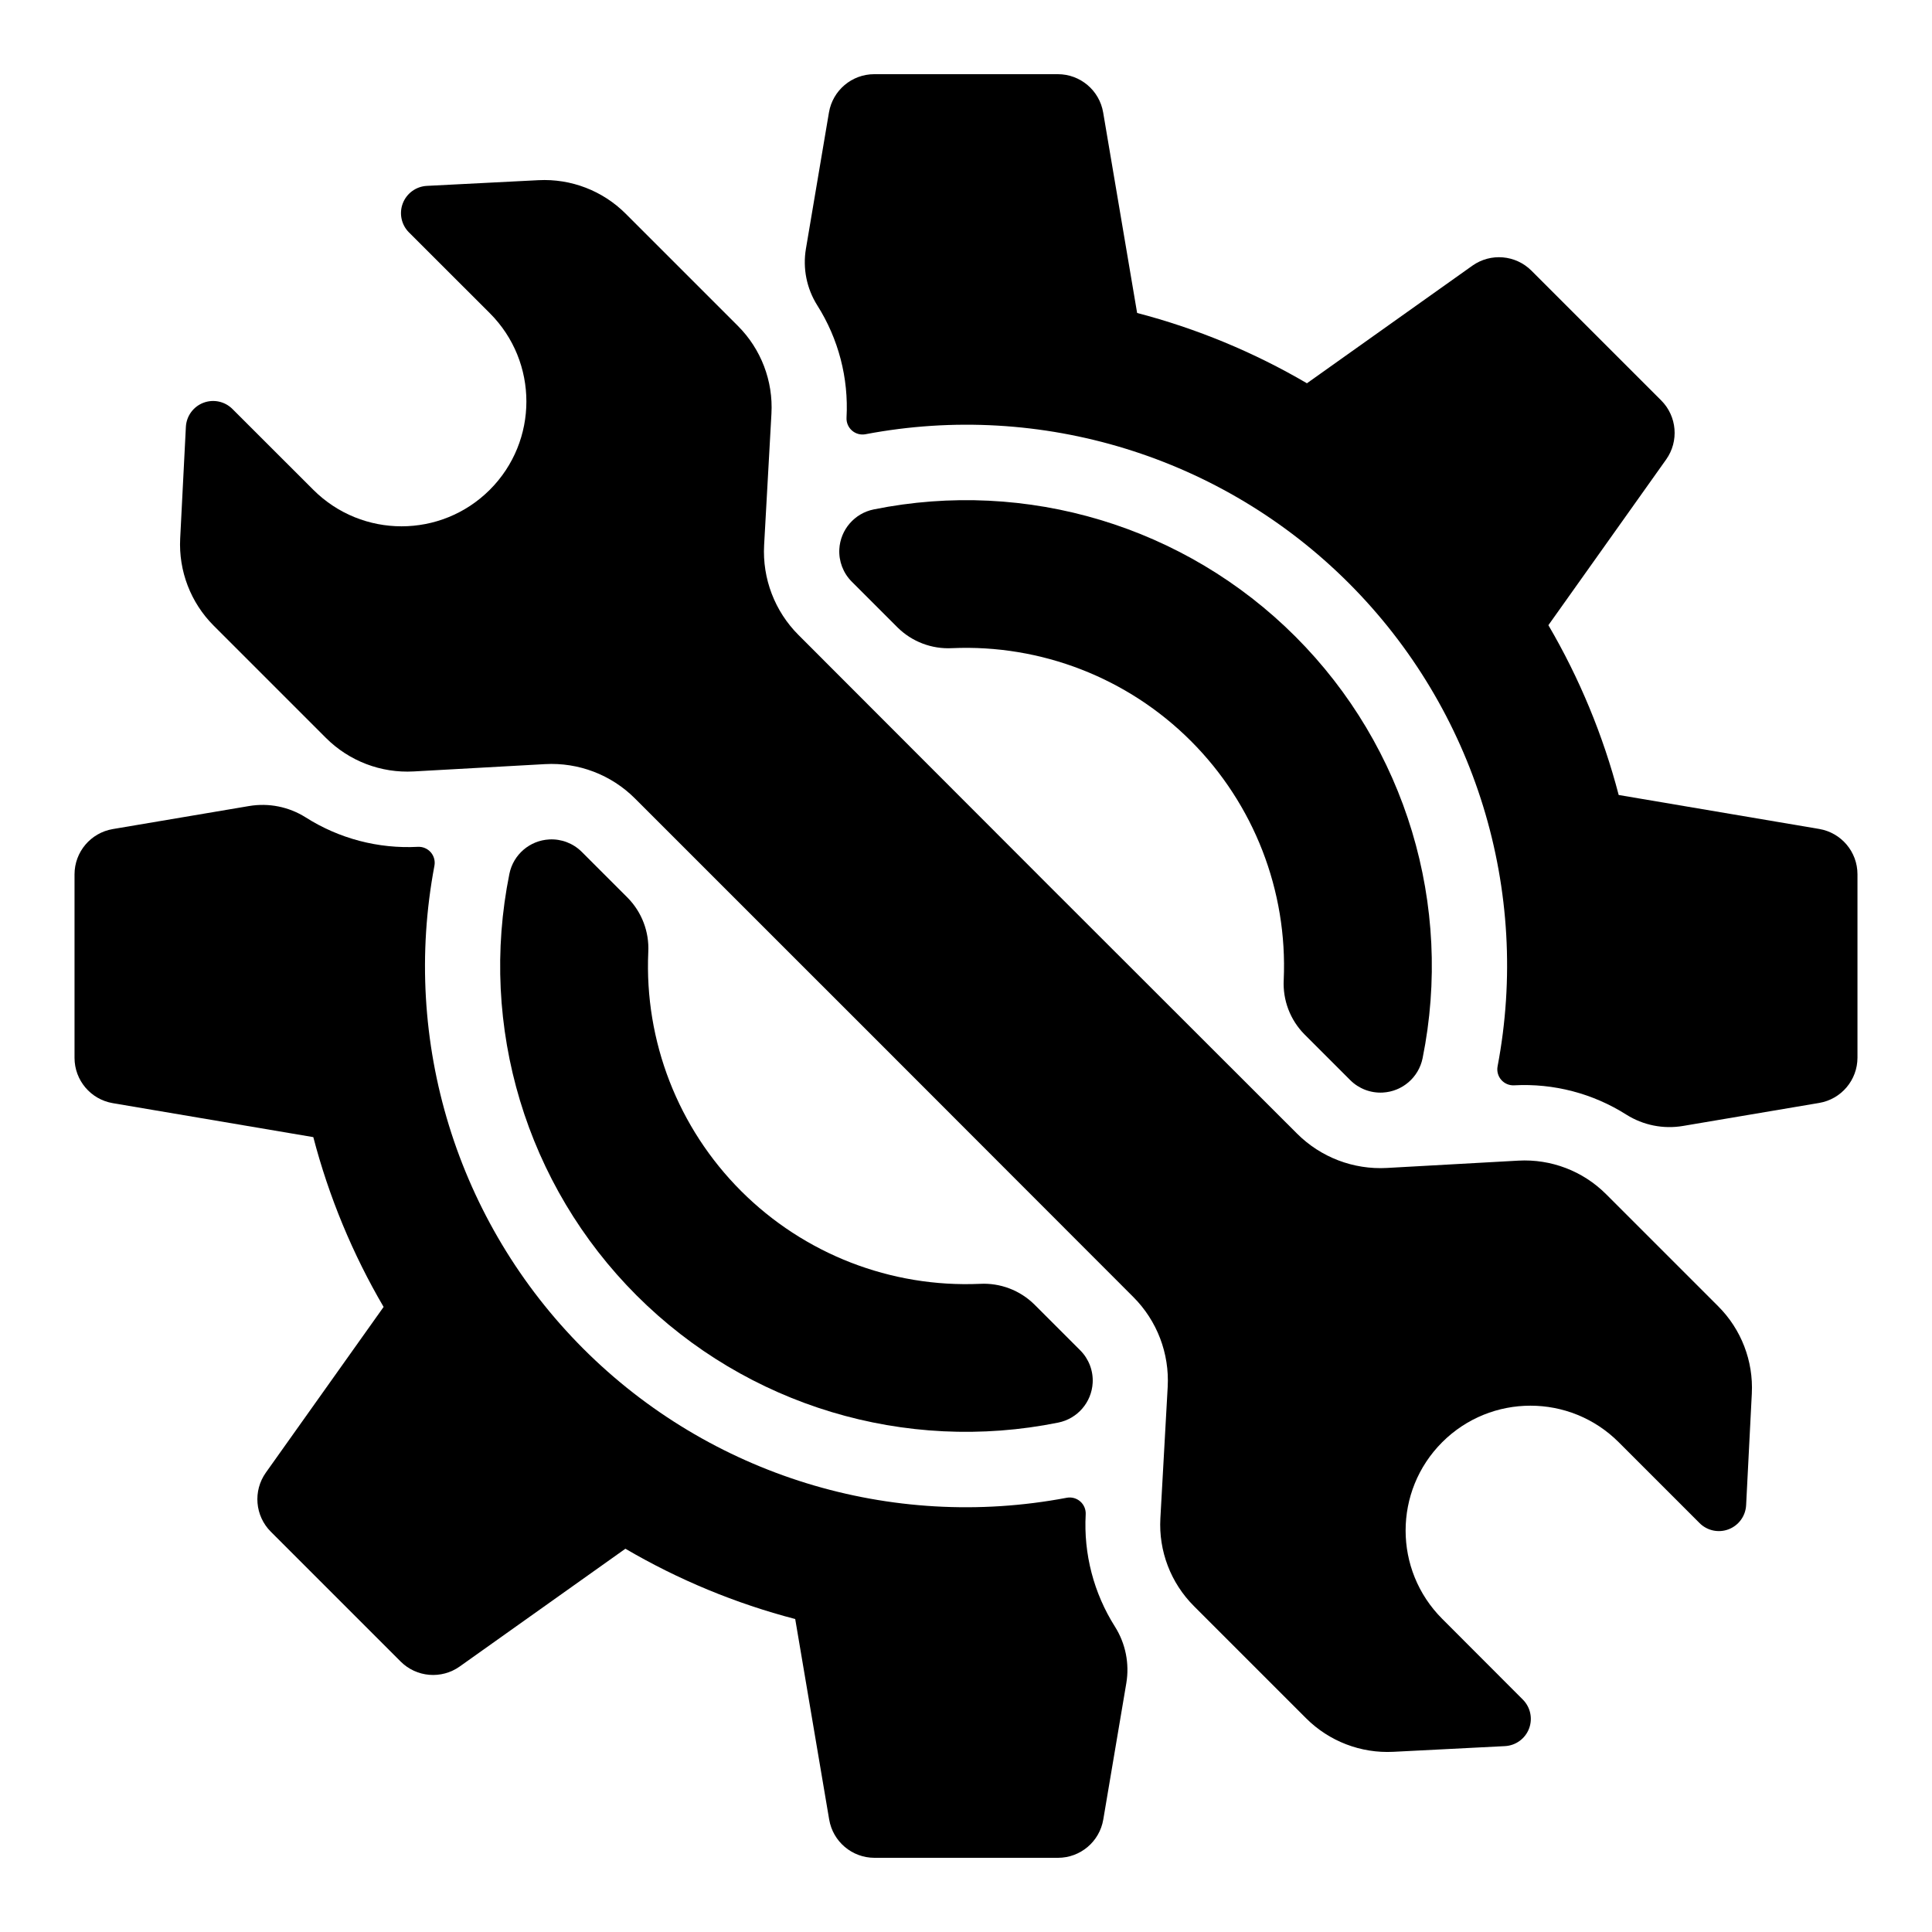
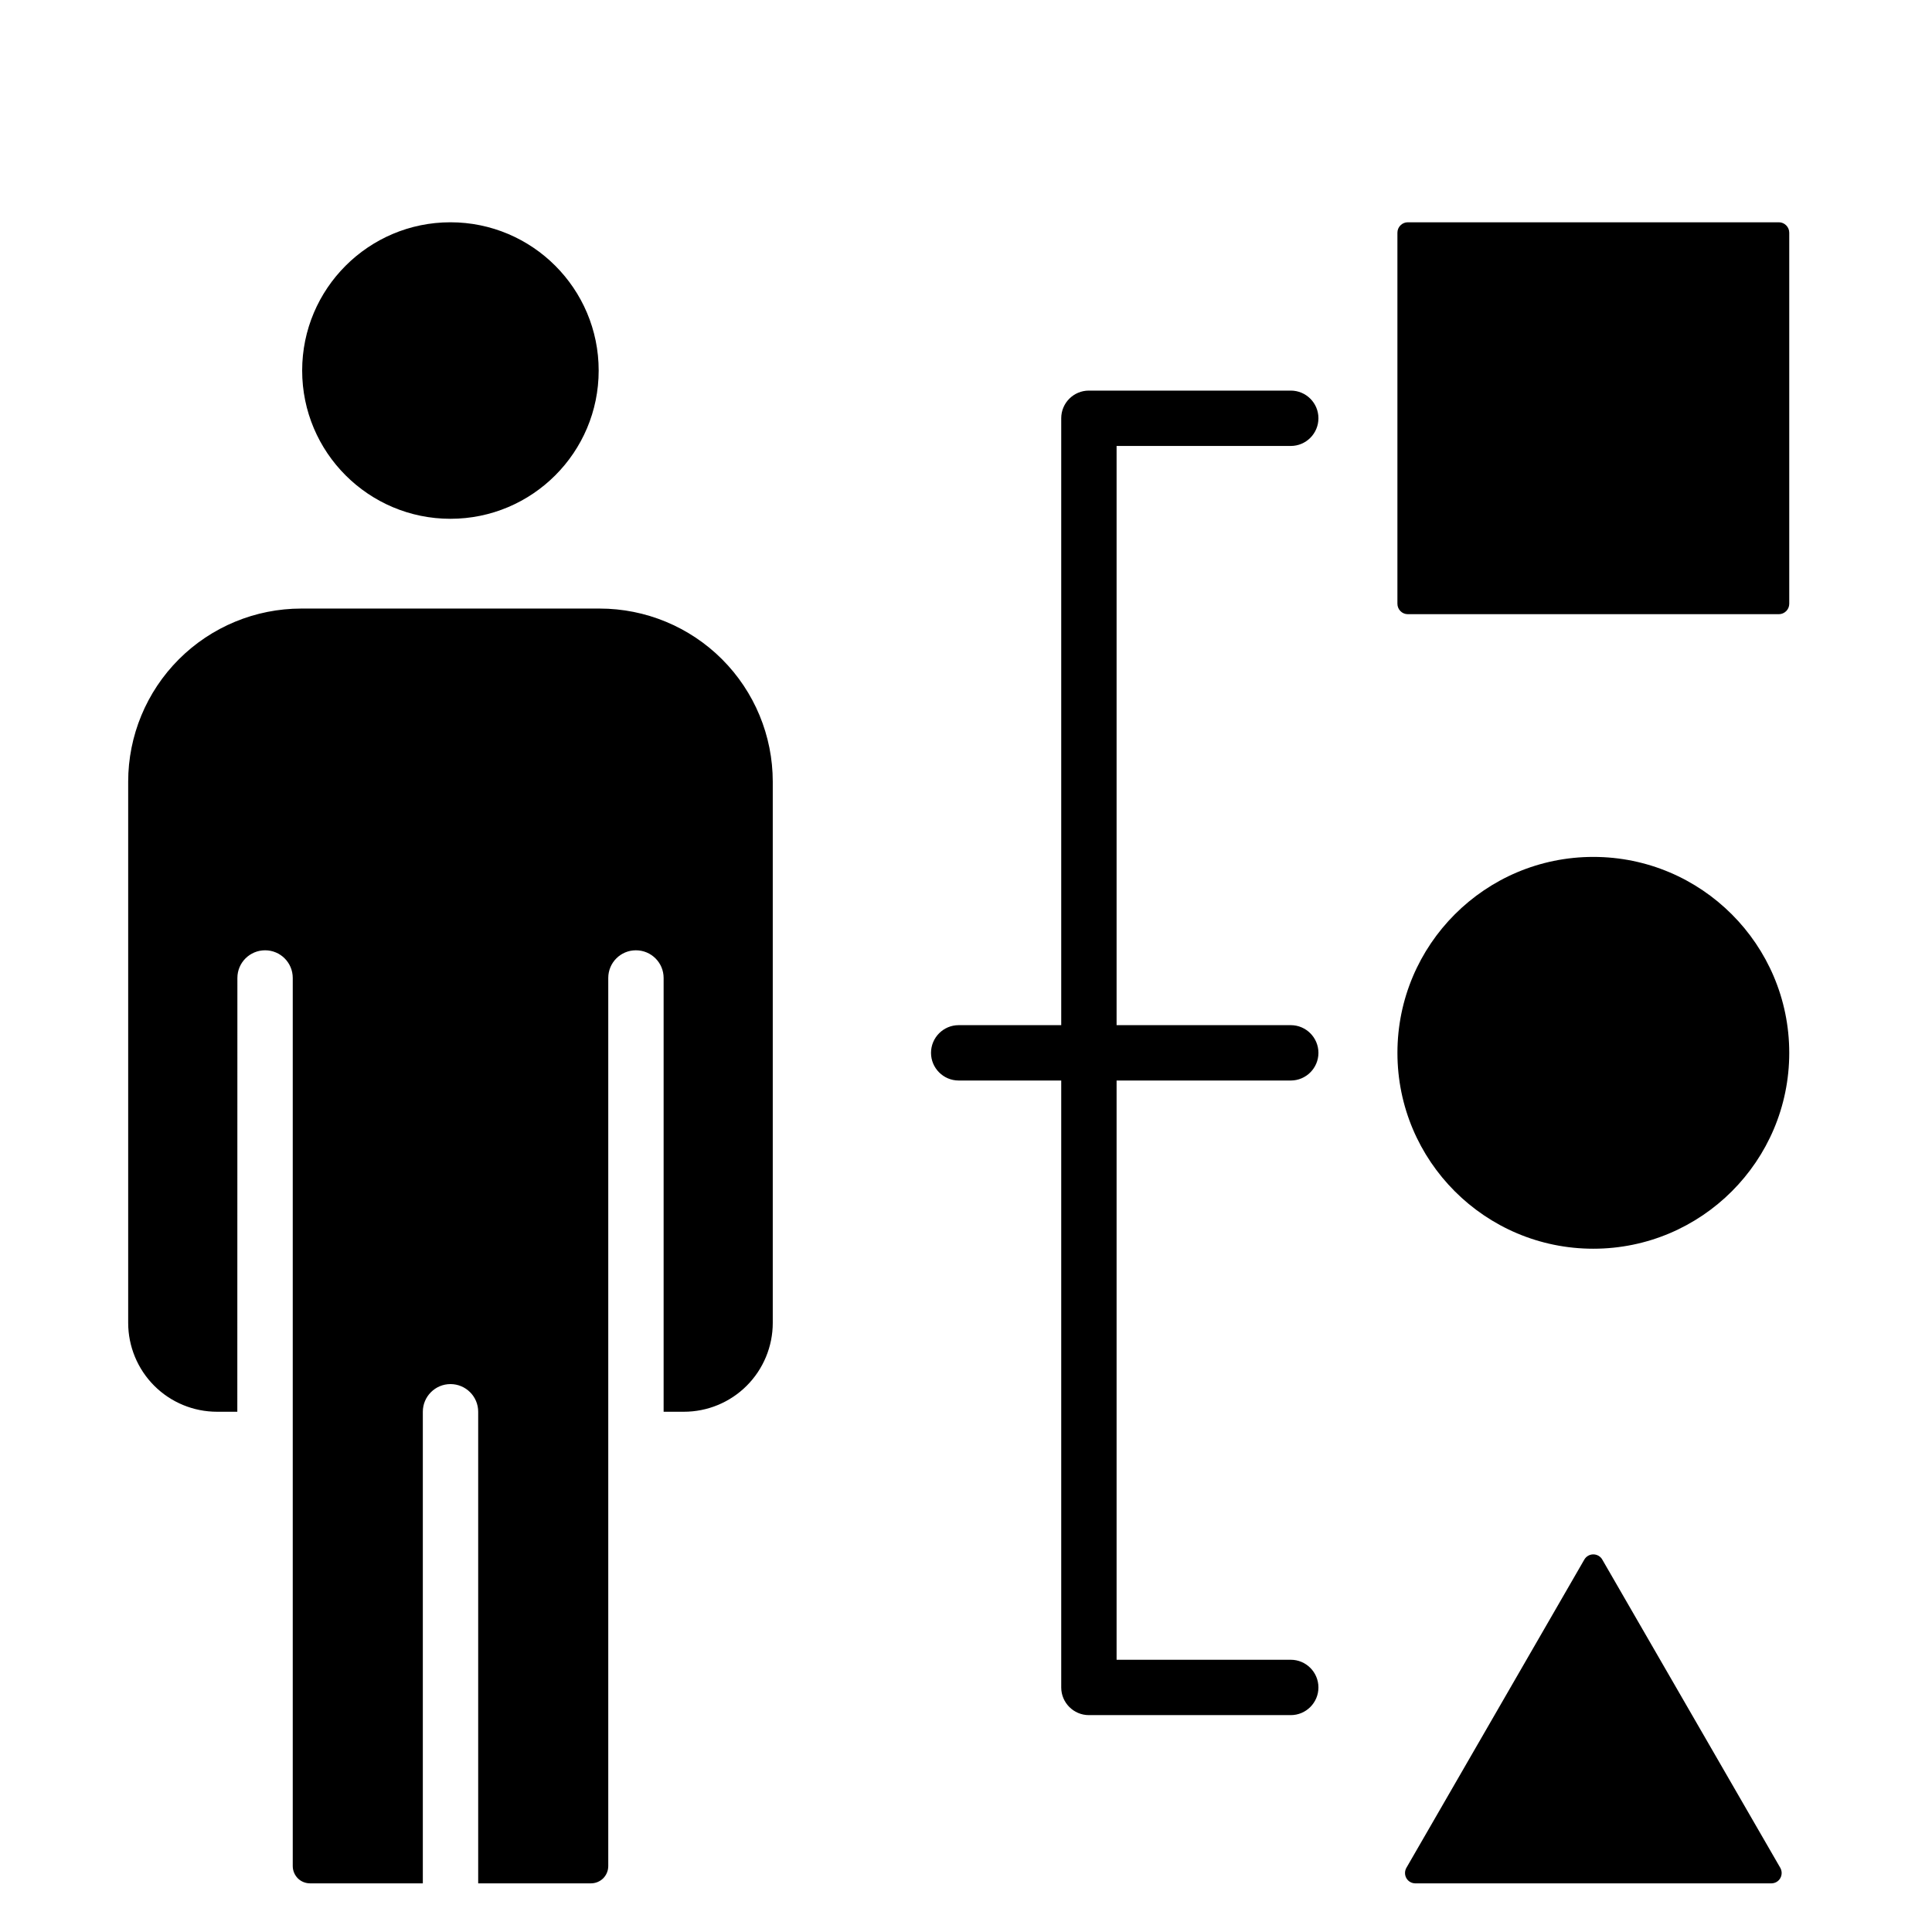
- <svg xmlns="http://www.w3.org/2000/svg" viewBox="0 0 512 512" x="0px" y="0px">
-   <path d="M211.61,168.28a31.24,31.24,0,0,1-9.11-23.83l1.94-34.83a30.48,30.48,0,0,0-8.88-23.24L165.81,56.63a30.48,30.48,0,0,0-23.1-8.88l-29.59,1.51a7.23,7.23,0,0,0-4.74,12.33L129.81,83a33.09,33.09,0,0,1,0,46.79h0a33.09,33.09,0,0,1-46.79,0L61.59,108.38a7.23,7.23,0,0,0-12.33,4.74l-1.51,29.59a30.48,30.48,0,0,0,8.88,23.1l29.75,29.75a30.48,30.48,0,0,0,23.24,8.88l34.83-1.94a31.24,31.24,0,0,1,23.83,9.11l66.06,66.05,66,66.06a31.24,31.24,0,0,1,9.11,23.83l-1.94,34.83a30.48,30.48,0,0,0,8.88,23.24l29.75,29.75a30.48,30.48,0,0,0,23.1,8.88l29.59-1.51a7.23,7.23,0,0,0,4.74-12.33L382.19,429a33.09,33.09,0,0,1,0-46.79h0a33.09,33.09,0,0,1,46.79,0l21.43,21.43a7.23,7.23,0,0,0,12.33-4.74l1.51-29.59a30.48,30.48,0,0,0-8.88-23.1l-29.75-29.75a30.48,30.48,0,0,0-23.24-8.88l-34.83,1.94a31.24,31.24,0,0,1-23.83-9.11l-66.06-66Z" />
-   <path d="M168.7,343.3A123.42,123.42,0,0,0,280.45,377a11.39,11.39,0,0,0,9.12-10.53h0a11.32,11.32,0,0,0-3.29-8.61l-12.17-12.17a19.1,19.1,0,0,0-14.4-5.46,84.27,84.27,0,0,1-87.91-87.91,19.1,19.1,0,0,0-5.46-14.4l-12.17-12.17a11.32,11.32,0,0,0-8.61-3.29h0A11.39,11.39,0,0,0,135,231.55,123.42,123.42,0,0,0,168.7,343.3Z" />
-   <path d="M154.58,357.42a143.39,143.39,0,0,1-39.45-128,4.24,4.24,0,0,0-4.4-5h0A50.44,50.44,0,0,1,81,216.61a21.42,21.42,0,0,0-15-3l-36.1,6.1a12.18,12.18,0,0,0-10.15,12v48.64a12.18,12.18,0,0,0,10.15,12l53.13,9a178,178,0,0,0,18.63,45l-31.2,43.9a12.18,12.18,0,0,0,1.31,15.67l17.2,17.2,17.2,17.2a12.18,12.18,0,0,0,15.67,1.31l43.9-31.2a178,178,0,0,0,45,18.63l9,53.13a12.18,12.18,0,0,0,12,10.15h48.64a12.18,12.18,0,0,0,12-10.15l6.1-36.1a21.42,21.42,0,0,0-3-15,50.44,50.44,0,0,1-7.76-29.77h0a4.24,4.24,0,0,0-5-4.4A143.39,143.39,0,0,1,154.58,357.42Z" />
-   <path d="M343.3,168.7A123.42,123.42,0,0,0,231.55,135a11.39,11.39,0,0,0-9.12,10.53h0a11.32,11.32,0,0,0,3.29,8.61l12.17,12.17a19.1,19.1,0,0,0,14.4,5.46,84.27,84.27,0,0,1,87.91,87.91,19.1,19.1,0,0,0,5.46,14.4l12.17,12.17a11.32,11.32,0,0,0,8.61,3.29h0A11.39,11.39,0,0,0,377,280.45,123.42,123.42,0,0,0,343.3,168.7Z" />
-   <path d="M390.25,70.37l-43.9,31.2a178,178,0,0,0-45-18.63l-9-53.13a12.18,12.18,0,0,0-12-10.15H231.68a12.18,12.18,0,0,0-12,10.15l-6.1,36.1a21.42,21.42,0,0,0,3,15,50.44,50.44,0,0,1,7.76,29.77h0a4.24,4.24,0,0,0,5,4.4A143.28,143.28,0,0,1,396.87,282.62a4.24,4.24,0,0,0,4.4,5h0A50.44,50.44,0,0,1,431,295.39a21.42,21.42,0,0,0,15,3l36.1-6.1a12.18,12.18,0,0,0,10.15-12V231.68a12.18,12.18,0,0,0-10.15-12l-53.13-9a178,178,0,0,0-18.63-45l31.2-43.9a12.18,12.18,0,0,0-1.31-15.67l-17.2-17.2-17.2-17.2A12.18,12.18,0,0,0,390.25,70.37Z" />
+ <svg xmlns="http://www.w3.org/2000/svg" version="1.1" viewBox="-5.0 -10.0 110.0 110.0">
+   <path d="m55.422 51.52h-5.84c-0.867 0-1.574-0.707-1.574-1.574 0-0.871 0.707-1.578 1.574-1.578h5.84v-34.555c0-0.871 0.707-1.574 1.574-1.574h11.496c0.867 0 1.574 0.703 1.574 1.574s-0.707 1.578-1.574 1.578h-9.918v32.977h9.918c0.867 0 1.574 0.707 1.574 1.578 0 0.867-0.707 1.574-1.574 1.574h-9.918v32.98h9.918c0.867 0 1.574 0.707 1.574 1.578 0 0.867-0.707 1.574-1.574 1.574h-11.496c-0.867 0-1.574-0.707-1.574-1.574zm-46.91 18.859h-1.152c-1.344 0-2.629-0.531-3.578-1.48-0.949-0.949-1.484-2.238-1.484-3.582v-30.812c0-2.613 1.039-5.121 2.887-6.969s4.356-2.887 6.969-2.887h16.988c2.613 0 5.121 1.039 6.969 2.887s2.887 4.356 2.887 6.969v30.812c0 1.344-0.535 2.633-1.484 3.582-0.949 0.949-2.234 1.48-3.578 1.48h-1.152v-24.699c0-0.871-0.707-1.574-1.578-1.574s-1.574 0.703-1.574 1.574v50.566c0 0.262-0.105 0.512-0.289 0.699-0.188 0.184-0.438 0.285-0.699 0.285h-6.418v-26.852c0-0.867-0.707-1.574-1.578-1.574-0.867 0-1.574 0.707-1.574 1.574v26.852h-6.418c-0.262 0-0.516-0.102-0.699-0.285-0.184-0.188-0.289-0.438-0.289-0.699v-50.566c0-0.871-0.703-1.574-1.574-1.574s-1.578 0.703-1.578 1.574zm12.133-67.723c4.66 0 8.441 3.781 8.441 8.441s-3.781 8.441-8.441 8.441c-4.656 0-8.441-3.781-8.441-8.441s3.785-8.441 8.441-8.441zm75.637 0c0.156 0 0.305 0.062 0.418 0.176 0.109 0.109 0.172 0.258 0.172 0.418v21.125c0 0.16-0.062 0.309-0.172 0.418-0.113 0.113-0.262 0.176-0.418 0.176h-21.129c-0.156 0-0.309-0.062-0.418-0.176-0.109-0.109-0.172-0.258-0.172-0.418v-21.125c0-0.16 0.062-0.309 0.172-0.418 0.109-0.113 0.262-0.176 0.418-0.176zm-11.078 76.141c0.105-0.184 0.301-0.297 0.512-0.297 0.211 0 0.41 0.113 0.512 0.297l10.133 17.547c0.105 0.184 0.105 0.41 0 0.594s-0.301 0.293-0.512 0.293h-20.262c-0.211 0-0.406-0.109-0.512-0.293s-0.105-0.41 0-0.594zm0.512-40.008c6.156 0 11.156 5 11.156 11.156s-5 11.152-11.156 11.152-11.152-4.996-11.152-11.152 4.996-11.156 11.152-11.156z" fill-rule="evenodd" />
</svg>
